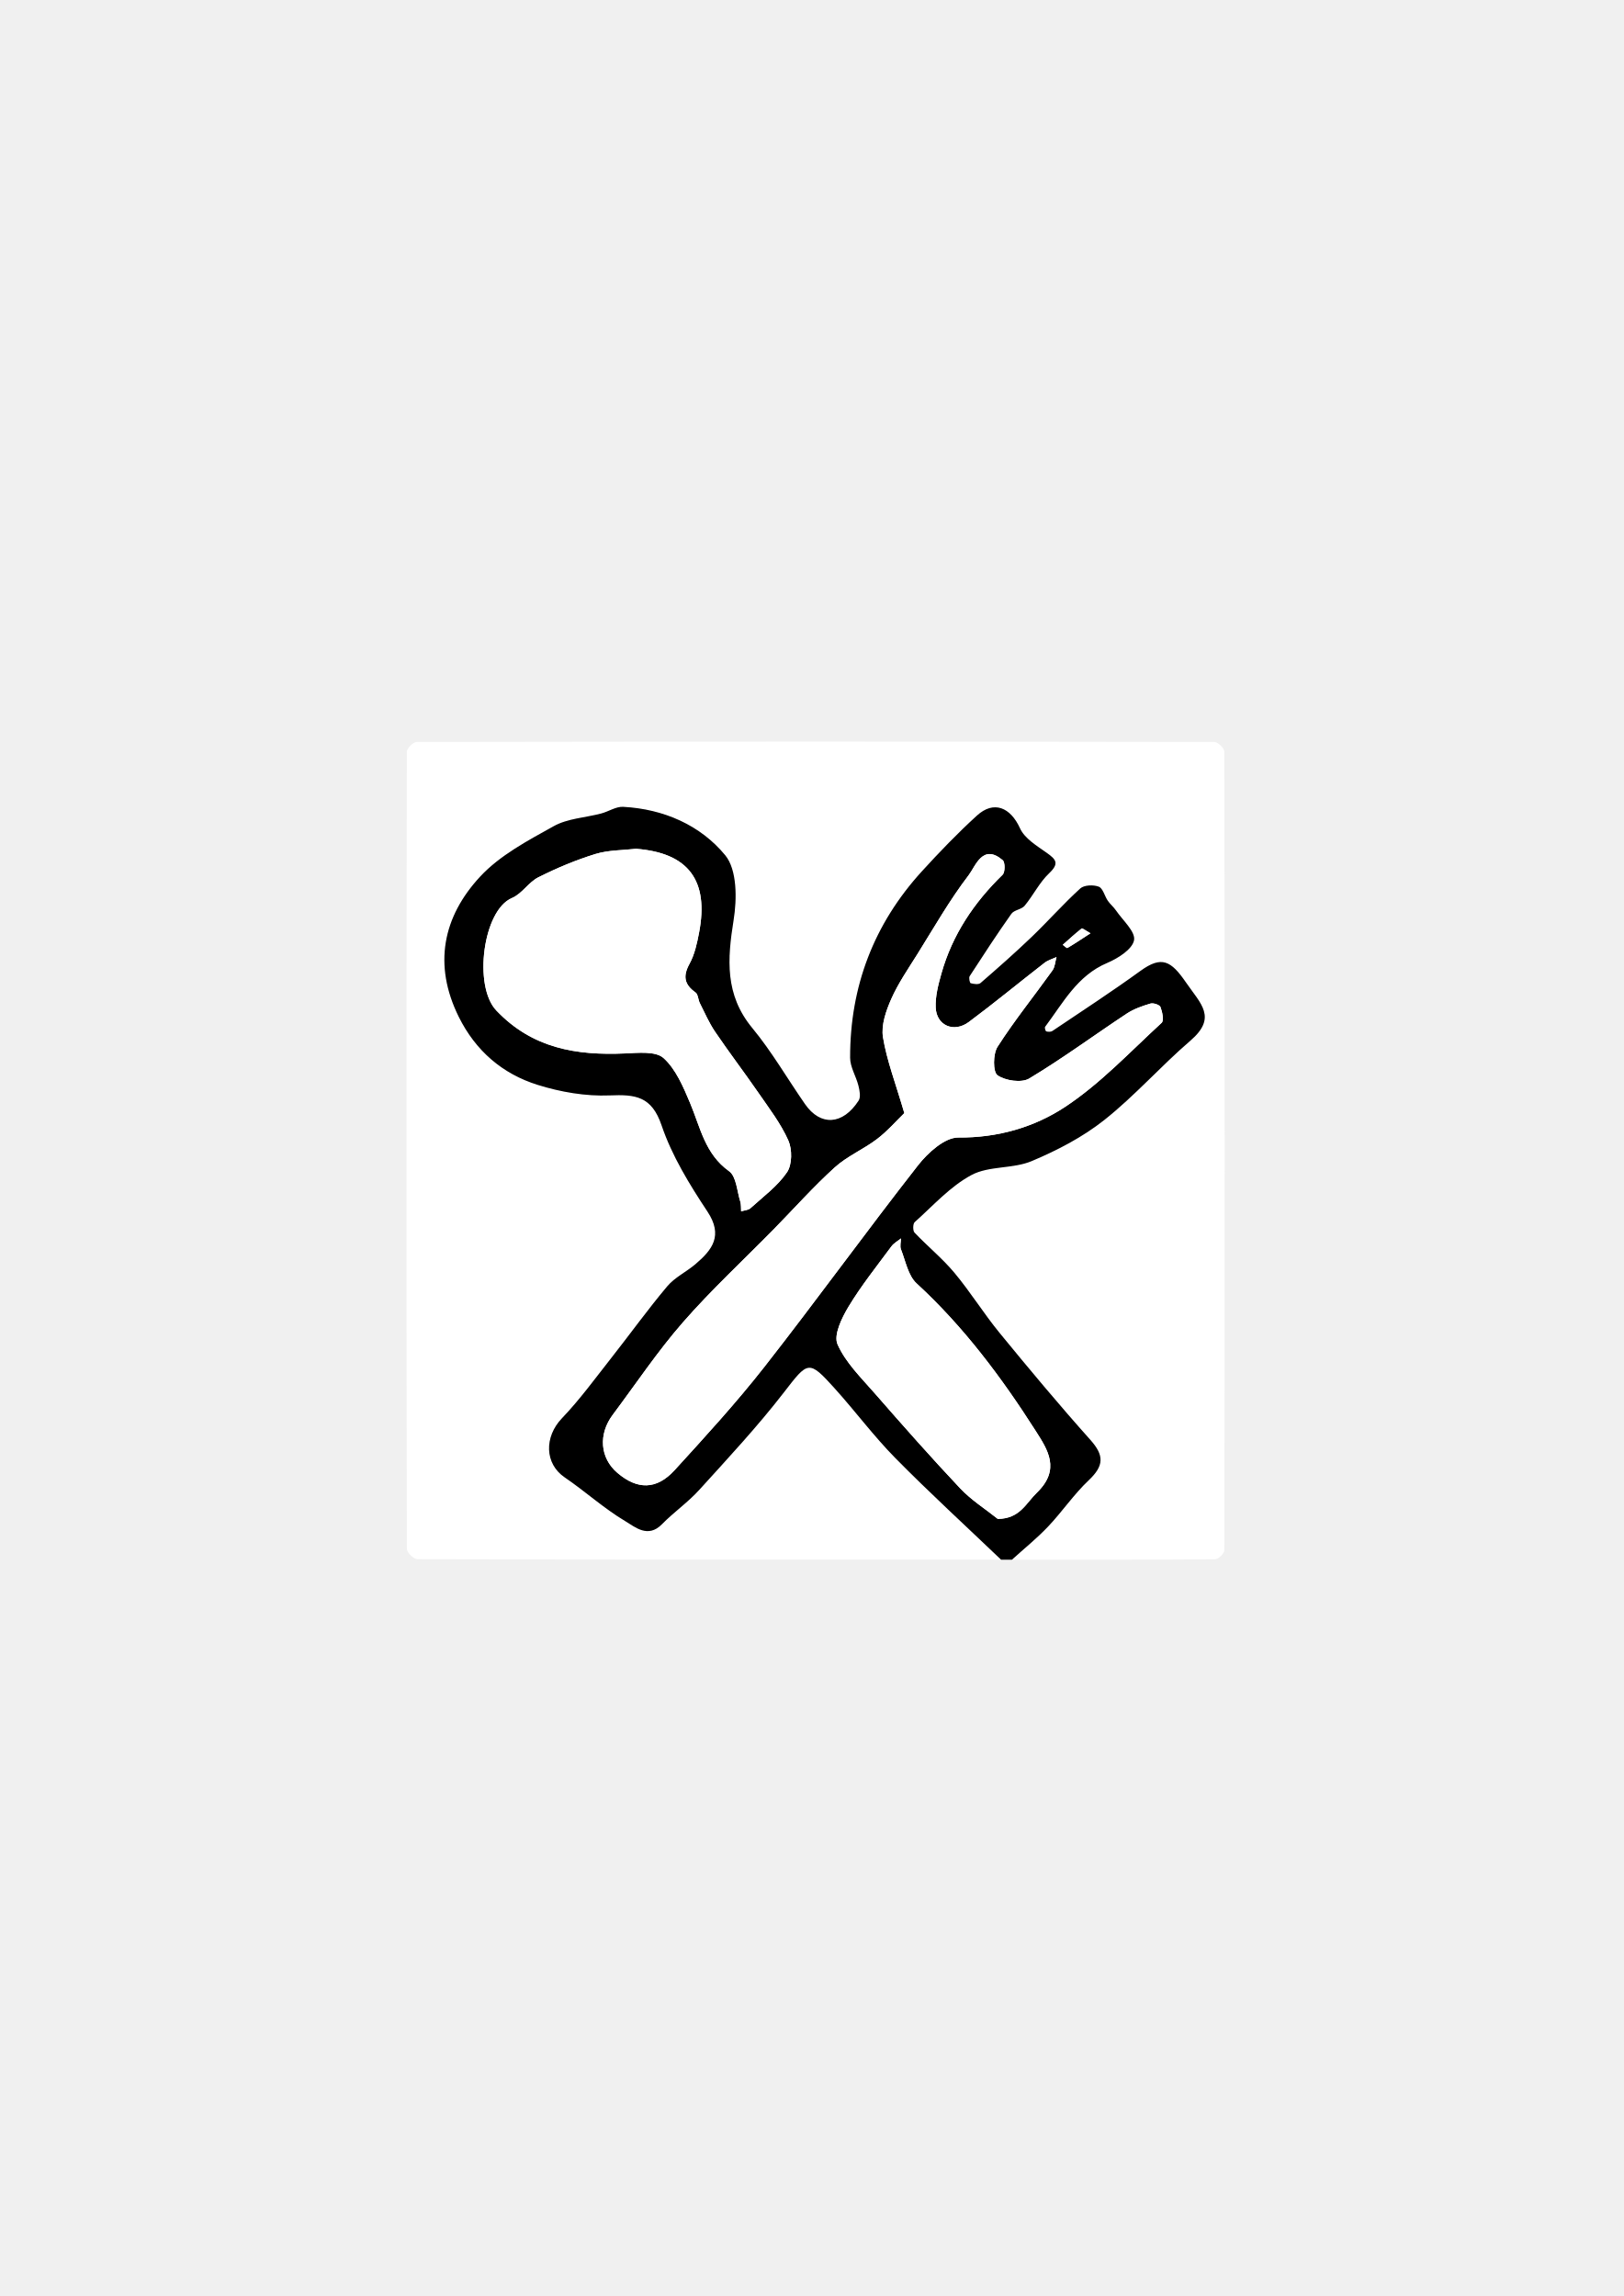
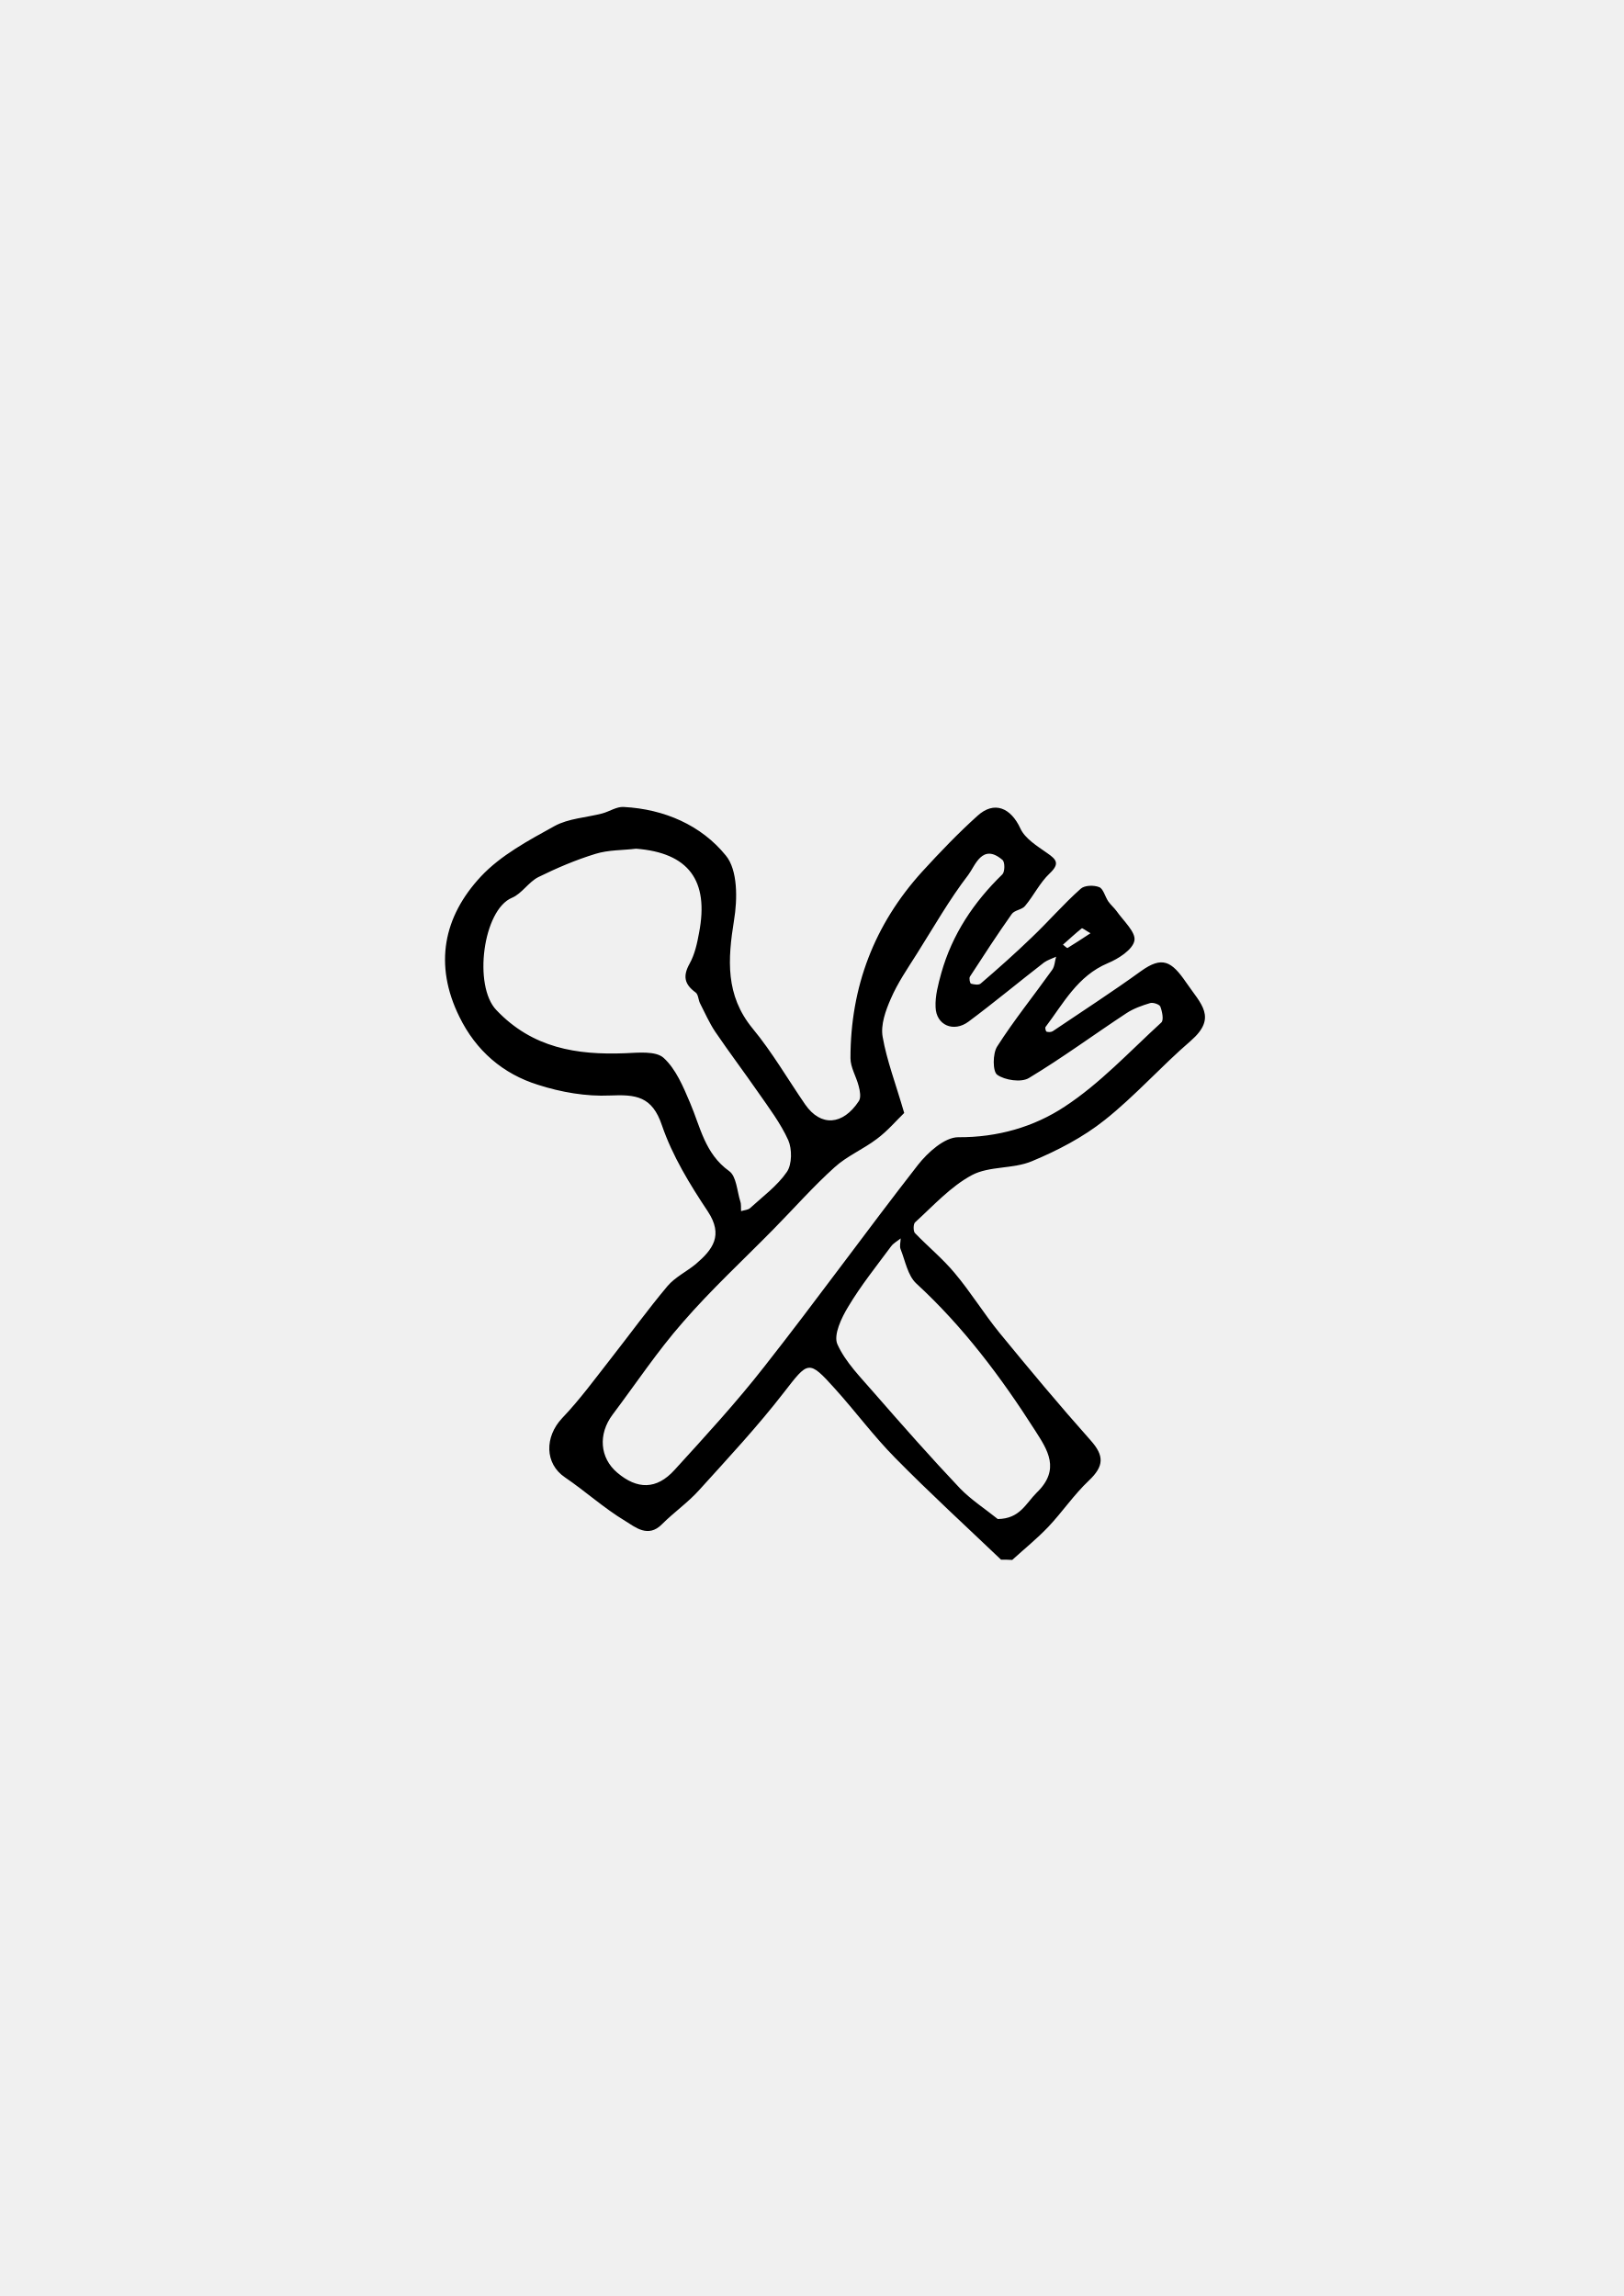
- <svg xmlns="http://www.w3.org/2000/svg" version="1.1" id="Layer_1" x="0px" y="0px" viewBox="0 0 595.28 841.89" style="enable-background:new 0 0 595.28 841.89;" xml:space="preserve">
-   <style type="text/css">
- 	.st0{fill:#FFFFFF;}
- </style>
+ <svg xmlns="http://www.w3.org/2000/svg" version="1.1" id="Layer_1" x="0px" y="0px" viewBox="0 0 595.3 841.9" style="enable-background:new 0 0 595.3 841.9;" xml:space="preserve">
  <g>
    <g>
-       <path class="st0" d="M367,571.89c-71.3,0-142.61,0.02-213.91-0.16c-1.37,0-3.92-2.44-3.92-3.74    c-0.19-97.46-0.18-194.92-0.01-292.38c0-1.24,2.36-3.56,3.63-3.56c97.46-0.17,194.92-0.17,292.38,0c1.28,0,3.68,2.28,3.68,3.51    c0.17,97.63,0.17,195.25,0.01,292.88c0,1.16-2.2,3.31-3.39,3.32c-24.82,0.19-49.64,0.15-74.47,0.15    c4.44-4.02,9.14-7.8,13.25-12.14c5.18-5.47,9.46-11.84,14.91-16.99c5.64-5.33,5.71-9.09,0.59-14.83    c-11.44-12.8-22.44-25.99-33.32-39.27c-5.81-7.09-10.66-14.97-16.53-22c-4.41-5.28-9.84-9.7-14.6-14.71    c-0.66-0.7-0.62-3.24,0.06-3.85c6.75-6.02,13.02-13.09,20.82-17.27c6.41-3.43,15.17-2.2,22.04-5.09    c9.38-3.94,18.74-8.82,26.67-15.1c11.17-8.85,20.69-19.74,31.52-29.05c9.95-8.56,3.85-13.46-1.6-21.38    c-5.46-7.95-8.89-9.87-16.65-4.25c-10.55,7.65-21.49,14.76-32.3,22.05c-0.56,0.38-1.57,0.37-2.26,0.16    c-0.3-0.09-0.67-1.37-0.43-1.68c6.59-8.76,11.73-18.77,22.79-23.44c3.94-1.66,9.23-5.02,9.82-8.33c0.57-3.15-4.15-7.28-6.64-10.92    c-0.86-1.26-2.12-2.26-2.98-3.53c-1.18-1.73-1.78-4.56-3.31-5.16c-1.95-0.76-5.38-0.62-6.78,0.65    c-6.21,5.65-11.8,11.98-17.86,17.81c-6.06,5.81-12.37,11.37-18.72,16.87c-0.72,0.63-2.46,0.37-3.6,0.06    c-0.36-0.1-0.76-1.99-0.38-2.58c4.99-7.7,10-15.39,15.3-22.88c1-1.42,3.71-1.57,4.86-2.95c3.17-3.84,5.43-8.54,8.99-11.92    c3.79-3.6,2.54-5.04-0.91-7.49c-3.63-2.56-8.09-5.25-9.78-8.98c-3.49-7.68-9.58-10.33-15.81-4.65    c-7.06,6.44-13.73,13.36-20.17,20.43c-17.62,19.33-26.35,42.26-26.3,68.37c0.01,3.41,2.2,6.77,3.05,10.23    c0.43,1.76,0.9,4.18,0.07,5.46c-5.83,9.01-13.98,9.47-19.66,1.29c-6.46-9.3-12.15-19.22-19.34-27.91    c-10.09-12.21-9.14-25.24-6.84-39.56c1.24-7.74,1.3-18.44-3.05-23.75c-9.07-11.05-22.59-16.98-37.45-17.78    c-2.63-0.14-5.32,1.72-8.04,2.44c-5.82,1.54-12.31,1.81-17.39,4.64c-9.52,5.3-19.72,10.68-26.98,18.49    c-13.69,14.75-17.31,32.35-7.85,51.43c6.18,12.47,16.03,20.91,28.93,24.95c8.4,2.63,17.6,4.22,26.34,3.86    c9.51-0.39,15.46,0.27,19.1,11.02c3.78,11.16,10.22,21.63,16.79,31.55c5.84,8.81,1.82,14.02-4.36,19.29    c-3.35,2.85-7.6,4.85-10.36,8.13c-7.2,8.56-13.73,17.67-20.66,26.46c-5.85,7.42-11.43,15.12-17.94,21.92    c-6.56,6.84-6.38,16.66,0.98,21.68c7.53,5.13,14.35,11.37,22.14,16.01c3.66,2.18,8.37,6.44,13.52,1.19    c4.33-4.42,9.53-8.02,13.67-12.59c10.57-11.65,21.33-23.2,30.94-35.62c9-11.64,9.12-12.27,18.83-1.5    c7.52,8.35,14.26,17.44,22.13,25.43C340.81,547.39,354.05,559.5,367,571.89z" />
-       <path d="M367,571.89c-12.95-12.39-26.19-24.5-38.76-37.26c-7.87-7.99-14.61-17.08-22.13-25.43c-9.7-10.77-9.83-10.14-18.83,1.5    c-9.61,12.42-20.37,23.97-30.94,35.62c-4.14,4.57-9.34,8.17-13.67,12.59c-5.15,5.25-9.86,0.99-13.52-1.19    c-7.79-4.65-14.61-10.89-22.14-16.01c-7.36-5.01-7.54-14.84-0.98-21.68c6.51-6.8,12.1-14.5,17.94-21.92    c6.93-8.79,13.46-17.9,20.66-26.46c2.77-3.29,7.02-5.28,10.36-8.13c6.18-5.27,10.2-10.47,4.36-19.29    c-6.57-9.92-13.01-20.4-16.79-31.55c-3.64-10.75-9.59-11.42-19.1-11.02c-8.74,0.36-17.94-1.23-26.34-3.86    c-12.91-4.03-22.75-12.48-28.93-24.95c-9.45-19.07-5.84-36.68,7.85-51.43c7.26-7.82,17.45-13.19,26.98-18.49    c5.08-2.83,11.57-3.1,17.39-4.64c2.72-0.72,5.42-2.58,8.04-2.44c14.86,0.79,28.38,6.73,37.45,17.78c4.35,5.31,4.3,16,3.05,23.75    c-2.3,14.33-3.25,27.36,6.84,39.56c7.18,8.69,12.88,18.61,19.34,27.91c5.68,8.18,13.84,7.72,19.66-1.29    c0.83-1.29,0.37-3.71-0.07-5.46c-0.86-3.46-3.05-6.83-3.05-10.23c-0.05-26.12,8.68-49.04,26.3-68.37    c6.45-7.07,13.11-13.99,20.17-20.43c6.22-5.68,12.31-3.03,15.81,4.65c1.69,3.73,6.15,6.41,9.78,8.98c3.45,2.44,4.7,3.89,0.91,7.49    c-3.56,3.37-5.82,8.08-8.99,11.92c-1.14,1.38-3.85,1.53-4.86,2.95c-5.3,7.49-10.31,15.18-15.3,22.88    c-0.38,0.58,0.02,2.48,0.38,2.58c1.14,0.31,2.88,0.57,3.6-0.06c6.35-5.5,12.66-11.06,18.72-16.87    c6.07-5.82,11.65-12.16,17.86-17.81c1.4-1.28,4.83-1.41,6.78-0.65c1.53,0.6,2.13,3.43,3.31,5.16c0.86,1.26,2.12,2.26,2.98,3.53    c2.48,3.64,7.2,7.77,6.64,10.92c-0.6,3.31-5.88,6.67-9.82,8.33c-11.06,4.67-16.2,14.68-22.79,23.44    c-0.23,0.31,0.13,1.59,0.43,1.68c0.69,0.2,1.7,0.22,2.26-0.16c10.81-7.28,21.75-14.4,32.3-22.05c7.76-5.62,11.18-3.7,16.65,4.25    c5.44,7.92,11.54,12.82,1.6,21.38c-10.83,9.32-20.36,20.2-31.52,29.05c-7.93,6.29-17.29,11.16-26.67,15.1    c-6.86,2.88-15.63,1.66-22.04,5.09c-7.8,4.17-14.07,11.25-20.82,17.27c-0.68,0.61-0.73,3.16-0.06,3.85    c4.75,5.01,10.19,9.43,14.6,14.71c5.87,7.03,10.73,14.91,16.53,22c10.87,13.28,21.88,26.47,33.32,39.27    c5.12,5.73,5.05,9.5-0.59,14.83c-5.45,5.15-9.73,11.53-14.91,16.99c-4.11,4.34-8.81,8.11-13.25,12.14    C369.67,571.89,368.33,571.89,367,571.89z M331.54,408.15c-2.93,2.83-6.15,6.59-10,9.52c-4.95,3.77-10.95,6.27-15.52,10.41    c-7.88,7.15-14.99,15.16-22.46,22.77c-11.12,11.33-22.82,22.15-33.24,34.09c-9.28,10.63-17.18,22.48-25.66,33.81    c-5.39,7.2-4.69,15.89,1.67,21.32c7.32,6.24,14.35,6.29,20.99-0.98c11.32-12.4,22.7-24.83,33.04-38.04    c19.06-24.34,37.16-49.42,56.21-73.76c3.61-4.61,9.8-10.22,14.76-10.17c14.44,0.13,27.8-3.77,39.04-11.16    c13-8.55,23.93-20.28,35.5-30.9c0.93-0.85,0.26-3.99-0.42-5.78c-0.31-0.82-2.62-1.6-3.69-1.28c-3,0.89-6.09,1.97-8.68,3.68    c-11.95,7.9-23.5,16.44-35.76,23.8c-2.82,1.69-8.75,0.82-11.62-1.19c-1.72-1.2-1.67-7.82,0.01-10.44    c6.18-9.66,13.43-18.63,20.12-27.98c0.95-1.32,1.02-3.27,1.5-4.93c-1.48,0.7-3.15,1.16-4.42,2.14    c-9.27,7.19-18.32,14.67-27.72,21.67c-5.47,4.07-11.87,1.31-12.15-5.27c-0.18-4.15,0.95-8.46,2.1-12.53    c4-14.17,11.91-25.96,22.43-36.19c0.94-0.92,0.95-4.55,0.04-5.33c-7.35-6.27-9.97,2.2-12.48,5.48c-7,9.14-12.74,19.25-18.86,29.05    c-3.35,5.36-6.99,10.63-9.53,16.36c-1.91,4.33-3.75,9.58-3.03,14.01C325.1,388.84,328.3,397.09,331.54,408.15z M233.17,311.23    c-4.79,0.56-10.08,0.44-14.88,1.92c-7.17,2.2-14.18,5.16-20.9,8.53c-3.6,1.81-6.05,6.08-9.7,7.61    c-10.58,4.42-14.26,32.26-5.74,41.23c13.21,13.92,29.39,16.55,47.2,15.76c4.8-0.21,11.23-0.91,14.12,1.7    c4.53,4.1,7.25,10.59,9.73,16.49c3.76,8.92,5.42,18.65,14.29,24.99c2.67,1.91,2.9,7.31,4.11,11.15c0.35,1.11,0.22,2.38,0.31,3.57    c1.16-0.37,2.62-0.41,3.44-1.16c4.65-4.23,9.94-8.09,13.39-13.18c1.9-2.81,1.93-8.36,0.48-11.64c-2.78-6.25-7.1-11.85-11.02-17.55    c-5.17-7.51-10.71-14.77-15.83-22.31c-2.22-3.28-3.82-6.99-5.61-10.54c-0.63-1.26-0.62-3.2-1.57-3.87    c-4.14-2.95-4.69-5.99-2.19-10.54c1.87-3.41,2.75-7.5,3.49-11.39C259.96,322.83,252.38,312.72,233.17,311.23z M365.82,556.96    c8.09-0.12,10.2-5.63,14.34-9.65c8.78-8.51,3.93-15.73-0.45-22.61c-12.51-19.62-26.39-38.21-43.67-54.1    c-3.12-2.87-4.04-8.21-5.73-12.5c-0.45-1.15-0.02-2.66,0.01-4c-1.19,0.96-2.64,1.74-3.52,2.93c-5.37,7.28-11.06,14.39-15.72,22.11    c-2.47,4.1-5.53,10.39-4.03,13.79c2.95,6.7,8.68,12.28,13.65,17.98c10.28,11.78,20.64,23.52,31.36,34.89    C356.08,550.05,361.2,553.27,365.82,556.96z M399.79,342.21c-1.82-1.01-2.98-1.96-3.23-1.75c-2.4,1.88-4.64,3.96-6.93,5.98    c0.58,0.41,1.44,1.31,1.7,1.16C393.93,346.07,396.44,344.38,399.79,342.21z" />
-       <path class="st0" d="M331.54,408.15c-3.23-11.05-6.44-19.31-7.82-27.85c-0.72-4.42,1.12-9.68,3.03-14.01    c2.54-5.74,6.18-11.01,9.53-16.36c6.13-9.8,11.87-19.91,18.86-29.05c2.51-3.28,5.13-11.75,12.48-5.48    c0.92,0.78,0.91,4.42-0.04,5.33c-10.51,10.23-18.42,22.01-22.43,36.19c-1.15,4.07-2.28,8.38-2.1,12.53    c0.28,6.59,6.68,9.35,12.15,5.27c9.41-7,18.45-14.48,27.72-21.67c1.26-0.98,2.93-1.44,4.42-2.14c-0.48,1.66-0.55,3.61-1.5,4.93    c-6.69,9.35-13.94,18.32-20.12,27.98c-1.68,2.63-1.73,9.24-0.01,10.44c2.87,2.01,8.8,2.88,11.62,1.19    c12.26-7.36,23.81-15.9,35.76-23.8c2.59-1.71,5.68-2.78,8.68-3.68c1.07-0.32,3.38,0.46,3.69,1.28c0.67,1.8,1.34,4.93,0.42,5.78    c-11.57,10.62-22.5,22.35-35.5,30.9c-11.25,7.4-24.6,11.29-39.04,11.16c-4.95-0.04-11.15,5.56-14.76,10.17    c-19.05,24.34-37.16,49.42-56.21,73.76c-10.34,13.21-21.72,25.64-33.04,38.04c-6.64,7.27-13.67,7.23-20.99,0.98    c-6.36-5.43-7.06-14.12-1.67-21.32c8.48-11.33,16.38-23.18,25.66-33.81c10.42-11.94,22.12-22.76,33.24-34.09    c7.47-7.61,14.57-15.62,22.46-22.77c4.56-4.14,10.57-6.64,15.52-10.41C325.39,414.73,328.61,410.98,331.54,408.15z" />
-       <path class="st0" d="M233.17,311.23c19.21,1.49,26.79,11.6,23.12,30.75c-0.75,3.89-1.62,7.98-3.49,11.39    c-2.5,4.55-1.95,7.6,2.19,10.54c0.95,0.68,0.94,2.62,1.57,3.87c1.79,3.56,3.39,7.27,5.61,10.54c5.11,7.55,10.65,14.8,15.83,22.31    c3.93,5.7,8.24,11.3,11.02,17.55c1.46,3.28,1.42,8.83-0.48,11.64c-3.44,5.09-8.73,8.95-13.39,13.18    c-0.82,0.75-2.28,0.79-3.44,1.16c-0.09-1.19,0.04-2.46-0.31-3.57c-1.21-3.84-1.44-9.24-4.11-11.15    c-8.87-6.34-10.52-16.06-14.29-24.99c-2.49-5.9-5.2-12.39-9.73-16.49c-2.89-2.61-9.32-1.92-14.12-1.7    c-17.81,0.79-33.99-1.83-47.2-15.76c-8.51-8.98-4.83-36.81,5.74-41.23c3.65-1.52,6.1-5.8,9.7-7.61c6.71-3.37,13.73-6.32,20.9-8.53    C223.1,311.67,228.39,311.79,233.17,311.23z" />
-       <path class="st0" d="M365.82,556.96c-4.62-3.69-9.74-6.91-13.76-11.17c-10.72-11.38-21.08-23.11-31.36-34.89    c-4.97-5.7-10.7-11.27-13.65-17.98c-1.5-3.41,1.56-9.7,4.03-13.79c4.66-7.72,10.35-14.83,15.72-22.11    c0.88-1.19,2.33-1.96,3.52-2.93c-0.03,1.34-0.46,2.85-0.01,4c1.69,4.29,2.61,9.63,5.73,12.5c17.28,15.9,31.16,34.48,43.67,54.1    c4.38,6.88,9.23,14.09,0.45,22.61C376.02,551.33,373.92,556.84,365.82,556.96z" />
-       <path class="st0" d="M399.79,342.21c-3.34,2.17-5.85,3.86-8.47,5.39c-0.25,0.15-1.12-0.75-1.7-1.16c2.29-2.02,4.53-4.1,6.93-5.98    C396.81,340.25,397.97,341.2,399.79,342.21z" />
+       <path d="M367,571.9c-13-12.4-26.2-24.5-38.8-37.3c-7.9-8-14.6-17.1-22.1-25.4c-9.7-10.8-9.8-10.1-18.8,1.5    c-9.6,12.4-20.4,24-30.9,35.6c-4.1,4.6-9.3,8.2-13.7,12.6c-5.1,5.2-9.9,1-13.5-1.2c-7.8-4.7-14.6-10.9-22.1-16    c-7.4-5-7.5-14.8-1-21.7c6.5-6.8,12.1-14.5,17.9-21.9c6.9-8.8,13.5-17.9,20.7-26.5c2.8-3.3,7-5.3,10.4-8.1    c6.2-5.3,10.2-10.5,4.4-19.3c-6.6-9.9-13-20.4-16.8-31.5c-3.6-10.8-9.6-11.4-19.1-11c-8.7,0.4-17.9-1.2-26.3-3.9    c-12.9-4-22.8-12.5-28.9-25c-9.4-19.1-5.8-36.7,7.9-51.4c7.3-7.8,17.4-13.2,27-18.5c5.1-2.8,11.6-3.1,17.4-4.6    c2.7-0.7,5.4-2.6,8-2.4c14.9,0.8,28.4,6.7,37.4,17.8c4.4,5.3,4.3,16,3,23.8c-2.3,14.3-3.2,27.4,6.8,39.6    c7.2,8.7,12.9,18.6,19.3,27.9c5.7,8.2,13.8,7.7,19.7-1.3c0.8-1.3,0.4-3.7-0.1-5.5c-0.9-3.5-3-6.8-3-10.2c0-26.1,8.7-49,26.3-68.4    c6.5-7.1,13.1-14,20.2-20.4c6.2-5.7,12.3-3,15.8,4.6c1.7,3.7,6.1,6.4,9.8,9c3.5,2.4,4.7,3.9,0.9,7.5c-3.6,3.4-5.8,8.1-9,11.9    c-1.1,1.4-3.9,1.5-4.9,3c-5.3,7.5-10.3,15.2-15.3,22.9c-0.4,0.6,0,2.5,0.4,2.6c1.1,0.3,2.9,0.6,3.6-0.1    c6.4-5.5,12.7-11.1,18.7-16.9c6.1-5.8,11.6-12.2,17.9-17.8c1.4-1.3,4.8-1.4,6.8-0.6c1.5,0.6,2.1,3.4,3.3,5.2    c0.9,1.3,2.1,2.3,3,3.5c2.5,3.6,7.2,7.8,6.6,10.9c-0.6,3.3-5.9,6.7-9.8,8.3c-11.1,4.7-16.2,14.7-22.8,23.4    c-0.2,0.3,0.1,1.6,0.4,1.7c0.7,0.2,1.7,0.2,2.3-0.2c10.8-7.3,21.8-14.4,32.3-22c7.8-5.6,11.2-3.7,16.6,4.2    c5.4,7.9,11.5,12.8,1.6,21.4c-10.8,9.3-20.4,20.2-31.5,29c-7.9,6.3-17.3,11.2-26.7,15.1c-6.9,2.9-15.6,1.7-22,5.1    c-7.8,4.2-14.1,11.2-20.8,17.3c-0.7,0.6-0.7,3.2-0.1,3.9c4.8,5,10.2,9.4,14.6,14.7c5.9,7,10.7,14.9,16.5,22    c10.9,13.3,21.9,26.5,33.3,39.3c5.1,5.7,5,9.5-0.6,14.8c-5.5,5.2-9.7,11.5-14.9,17c-4.1,4.3-8.8,8.1-13.2,12.1    C369.7,571.9,368.3,571.9,367,571.9z M331.5,408.1c-2.9,2.8-6.1,6.6-10,9.5c-5,3.8-11,6.3-15.5,10.4c-7.9,7.1-15,15.2-22.5,22.8    c-11.1,11.3-22.8,22.1-33.2,34.1c-9.3,10.6-17.2,22.5-25.7,33.8c-5.4,7.2-4.7,15.9,1.7,21.3c7.3,6.2,14.4,6.3,21-1    c11.3-12.4,22.7-24.8,33-38c19.1-24.3,37.2-49.4,56.2-73.8c3.6-4.6,9.8-10.2,14.8-10.2c14.4,0.1,27.8-3.8,39-11.2    c13-8.5,23.9-20.3,35.5-30.9c0.9-0.9,0.3-4-0.4-5.8c-0.3-0.8-2.6-1.6-3.7-1.3c-3,0.9-6.1,2-8.7,3.7c-12,7.9-23.5,16.4-35.8,23.8    c-2.8,1.7-8.8,0.8-11.6-1.2c-1.7-1.2-1.7-7.8,0-10.4c6.2-9.7,13.4-18.6,20.1-28c1-1.3,1-3.3,1.5-4.9c-1.5,0.7-3.1,1.2-4.4,2.1    c-9.3,7.2-18.3,14.7-27.7,21.7c-5.5,4.1-11.9,1.3-12.1-5.3c-0.2-4.1,1-8.5,2.1-12.5c4-14.2,11.9-26,22.4-36.2c0.9-0.9,1-4.5,0-5.3    c-7.4-6.3-10,2.2-12.5,5.5c-7,9.1-12.7,19.2-18.9,29c-3.4,5.4-7,10.6-9.5,16.4c-1.9,4.3-3.8,9.6-3,14    C325.1,388.8,328.3,397.1,331.5,408.1z M233.2,311.2c-4.8,0.6-10.1,0.4-14.9,1.9c-7.2,2.2-14.2,5.2-20.9,8.5    c-3.6,1.8-6.1,6.1-9.7,7.6c-10.6,4.4-14.3,32.3-5.7,41.2c13.2,13.9,29.4,16.5,47.2,15.8c4.8-0.2,11.2-0.9,14.1,1.7    c4.5,4.1,7.2,10.6,9.7,16.5c3.8,8.9,5.4,18.6,14.3,25c2.7,1.9,2.9,7.3,4.1,11.1c0.4,1.1,0.2,2.4,0.3,3.6c1.2-0.4,2.6-0.4,3.4-1.2    c4.6-4.2,9.9-8.1,13.4-13.2c1.9-2.8,1.9-8.4,0.5-11.6c-2.8-6.2-7.1-11.9-11-17.5c-5.2-7.5-10.7-14.8-15.8-22.3    c-2.2-3.3-3.8-7-5.6-10.5c-0.6-1.3-0.6-3.2-1.6-3.9c-4.1-3-4.7-6-2.2-10.5c1.9-3.4,2.8-7.5,3.5-11.4    C260,322.8,252.4,312.7,233.2,311.2z M365.8,557c8.1-0.1,10.2-5.6,14.3-9.7c8.8-8.5,3.9-15.7-0.5-22.6    c-12.5-19.6-26.4-38.2-43.7-54.1c-3.1-2.9-4-8.2-5.7-12.5c-0.5-1.1,0-2.7,0-4c-1.2,1-2.6,1.7-3.5,2.9    c-5.4,7.3-11.1,14.4-15.7,22.1c-2.5,4.1-5.5,10.4-4,13.8c3,6.7,8.7,12.3,13.6,18c10.3,11.8,20.6,23.5,31.4,34.9    C356.1,550,361.2,553.3,365.8,557z M399.8,342.2c-1.8-1-3-2-3.2-1.8c-2.4,1.9-4.6,4-6.9,6c0.6,0.4,1.4,1.3,1.7,1.2    C393.9,346.1,396.4,344.4,399.8,342.2z" />
    </g>
  </g>
</svg>
